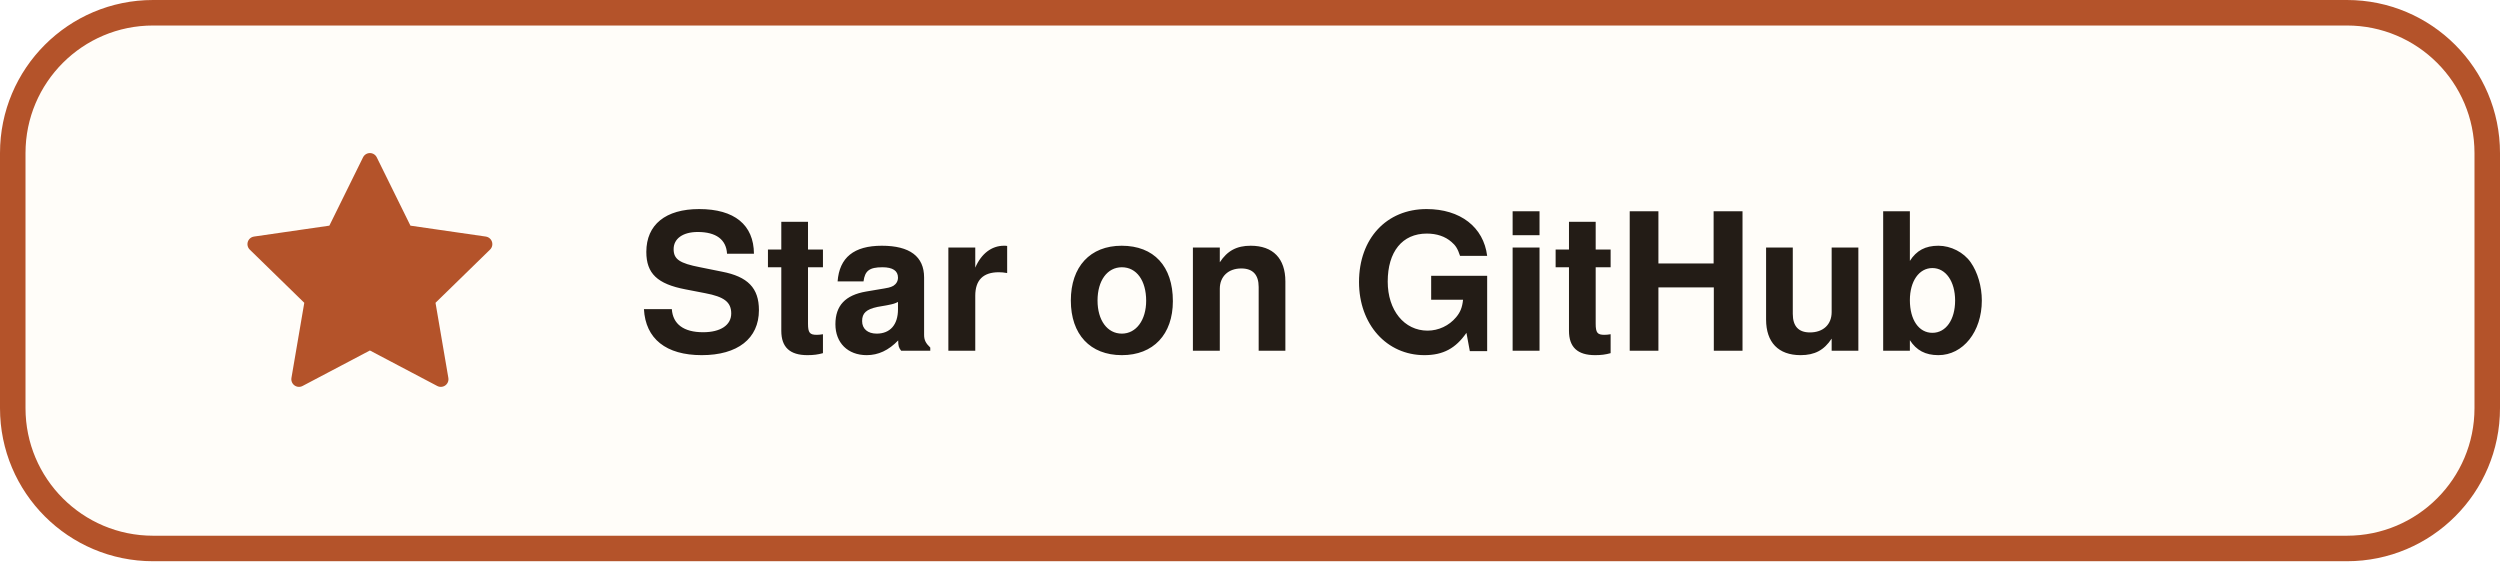
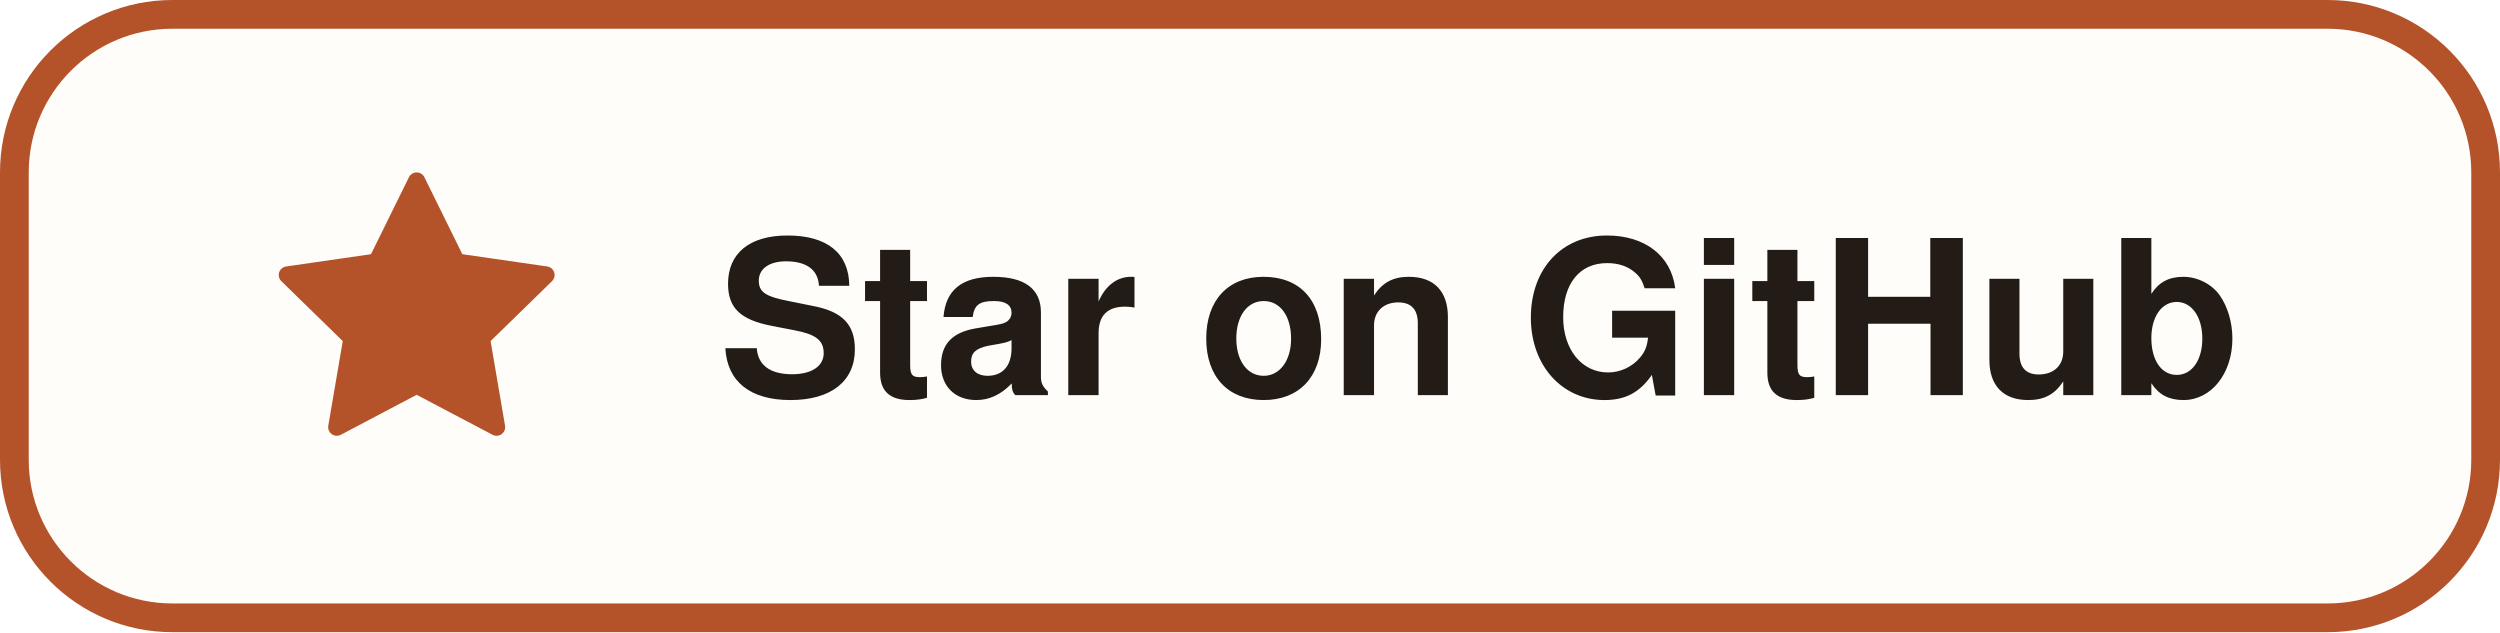
- <svg xmlns="http://www.w3.org/2000/svg" width="196" height="44" viewBox="0 0 196 44" role="img" aria-label="Star on GitHub">
-   <rect x="1" y="1" width="194" height="42" rx="11" fill="#fffdf9" stroke="#b4532a" stroke-width="2" />
+ <svg xmlns="http://www.w3.org/2000/svg" width="174" height="44" viewBox="0 0 174 44" role="img" aria-label="Star on GitHub">
+   <rect x="1" y="1" width="172" height="42" rx="11" fill="#fffdf9" stroke="#b4532a" stroke-width="2" />
  <path transform="translate(18 11)" fill="#b4532a" d="M11 1.6l2.78 5.64l6.22.9l-4.5 4.39l1.06 6.2L11 15.8l-5.56 2.93l1.06-6.2L2 8.14l6.22-.9z" stroke="#b4532a" stroke-width="1.2" stroke-linejoin="round" />
  <text x="50" y="27.5" fill="#231c16" font-family="-apple-system, BlinkMacSystemFont, 'Segoe UI', Helvetica, Arial, sans-serif" font-size="15" font-weight="600">Star on GitHub</text>
</svg>
